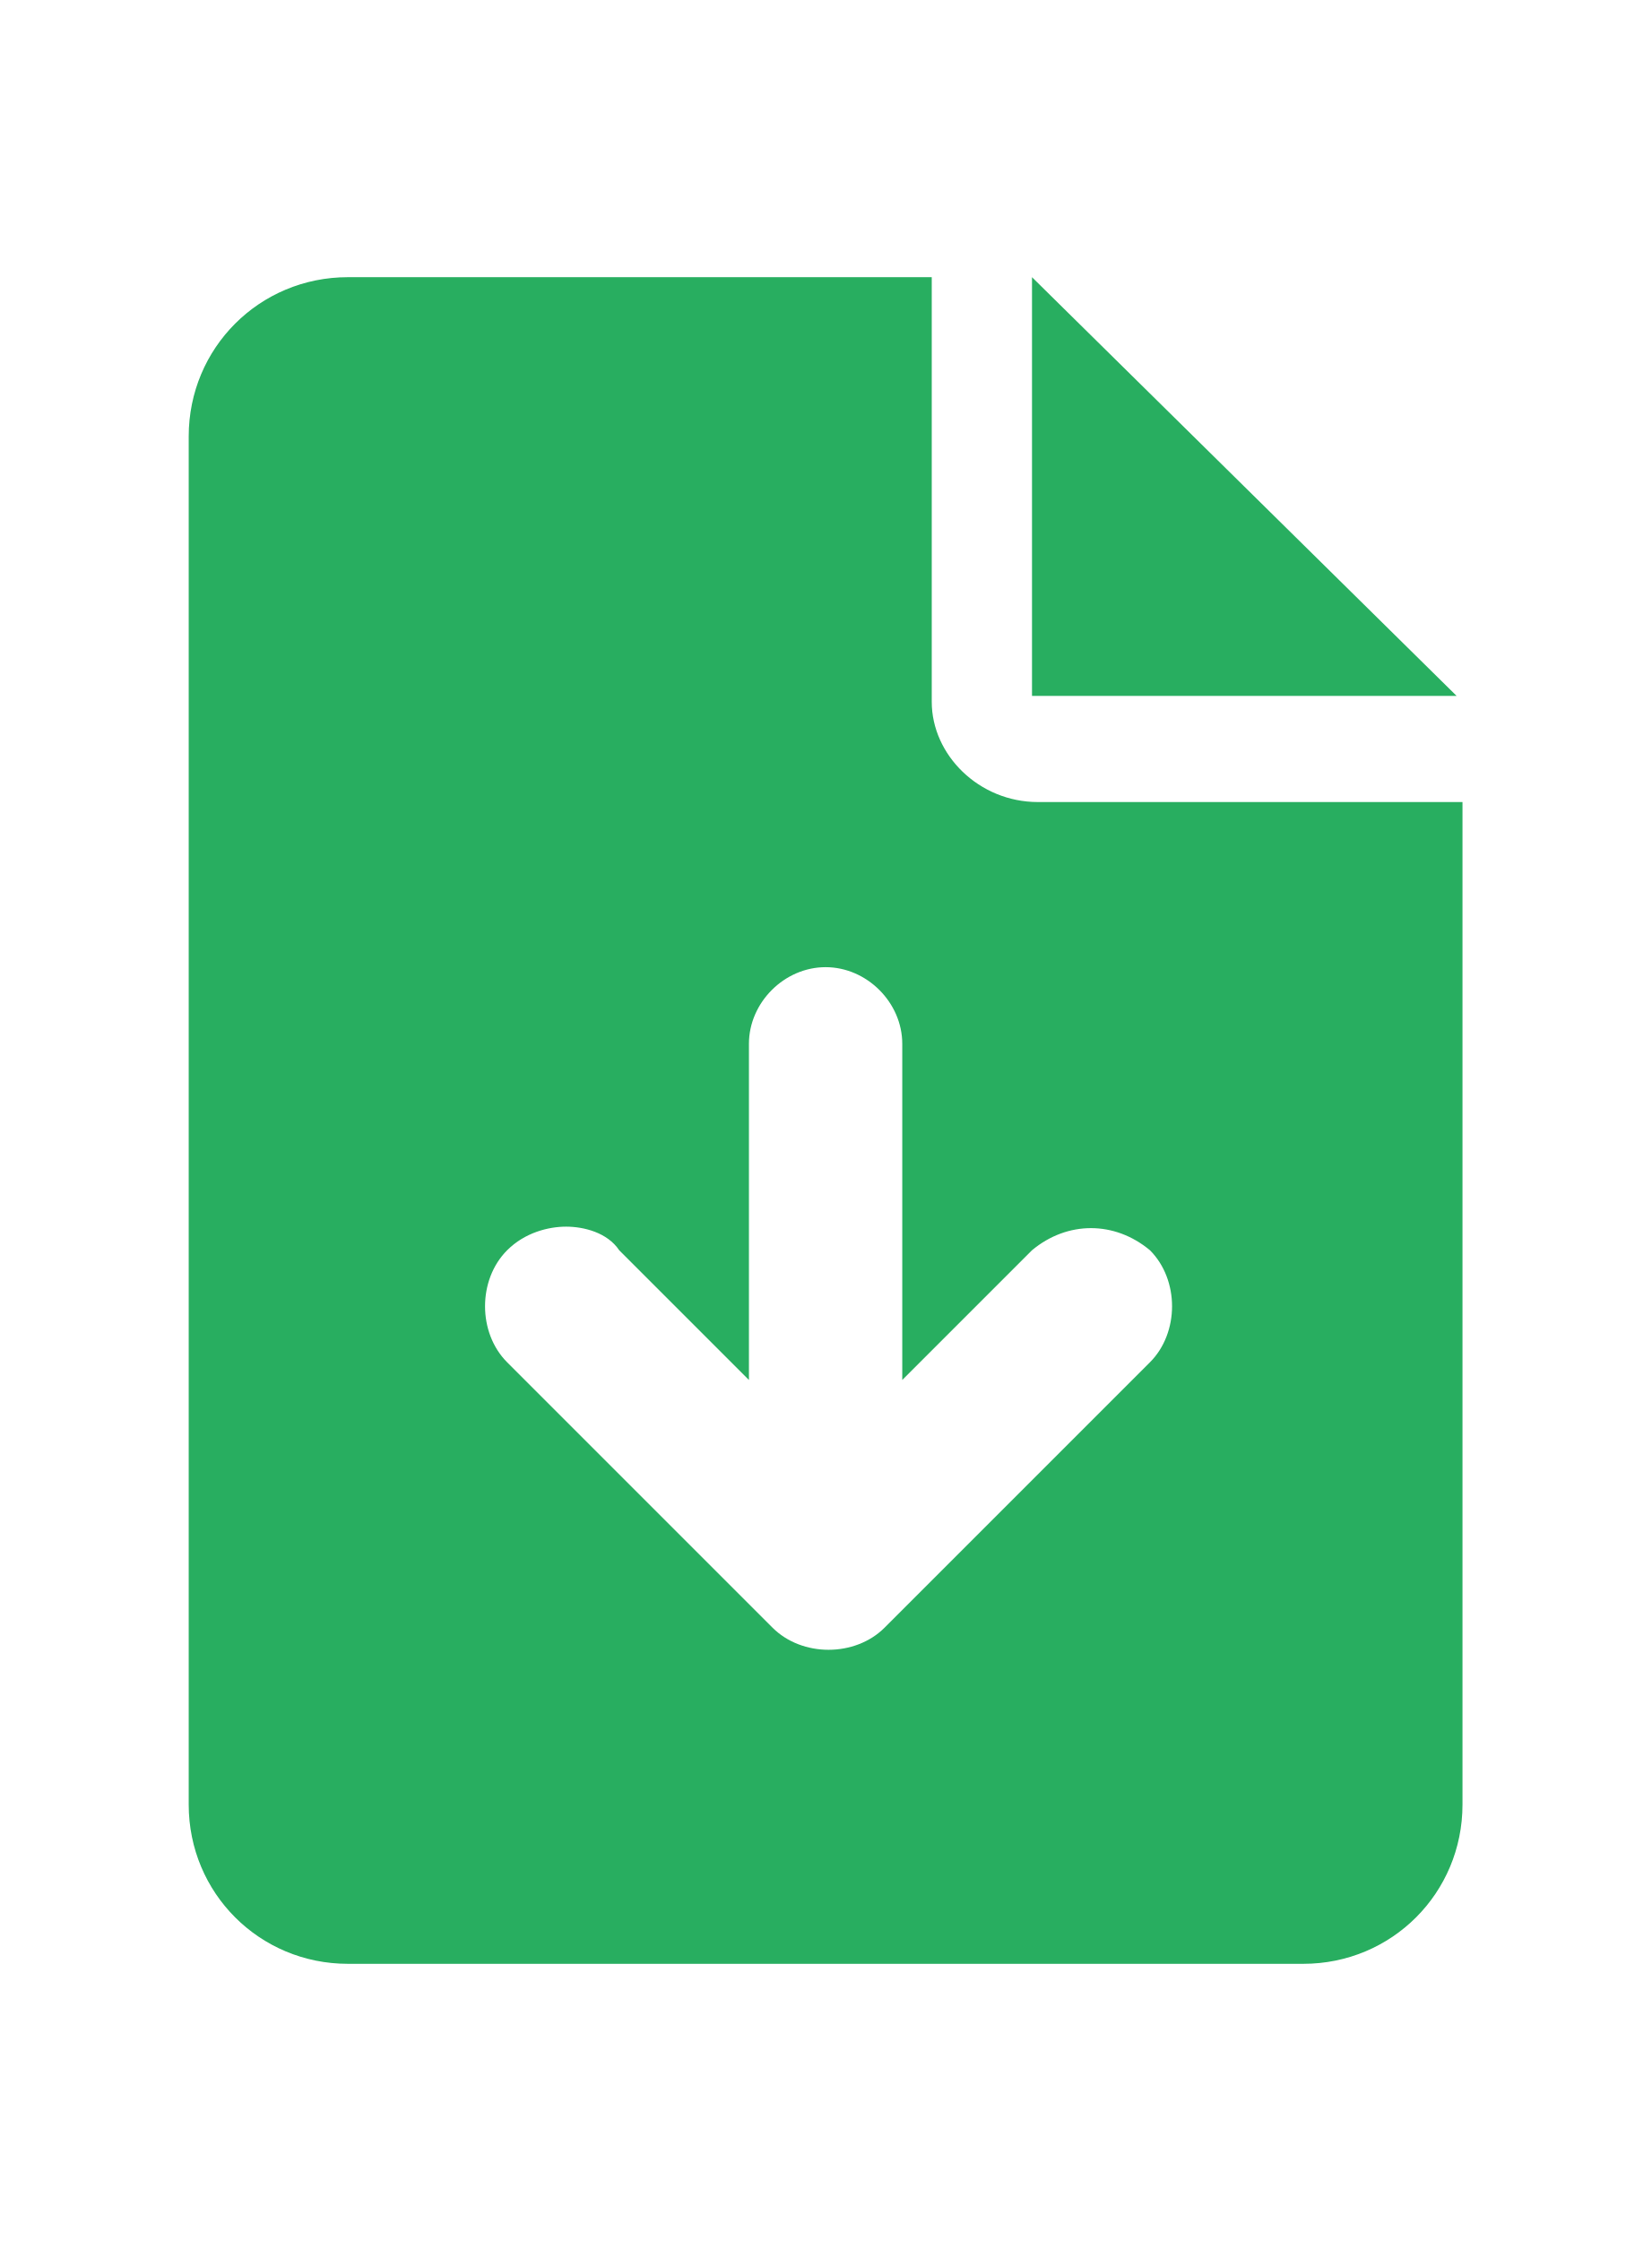
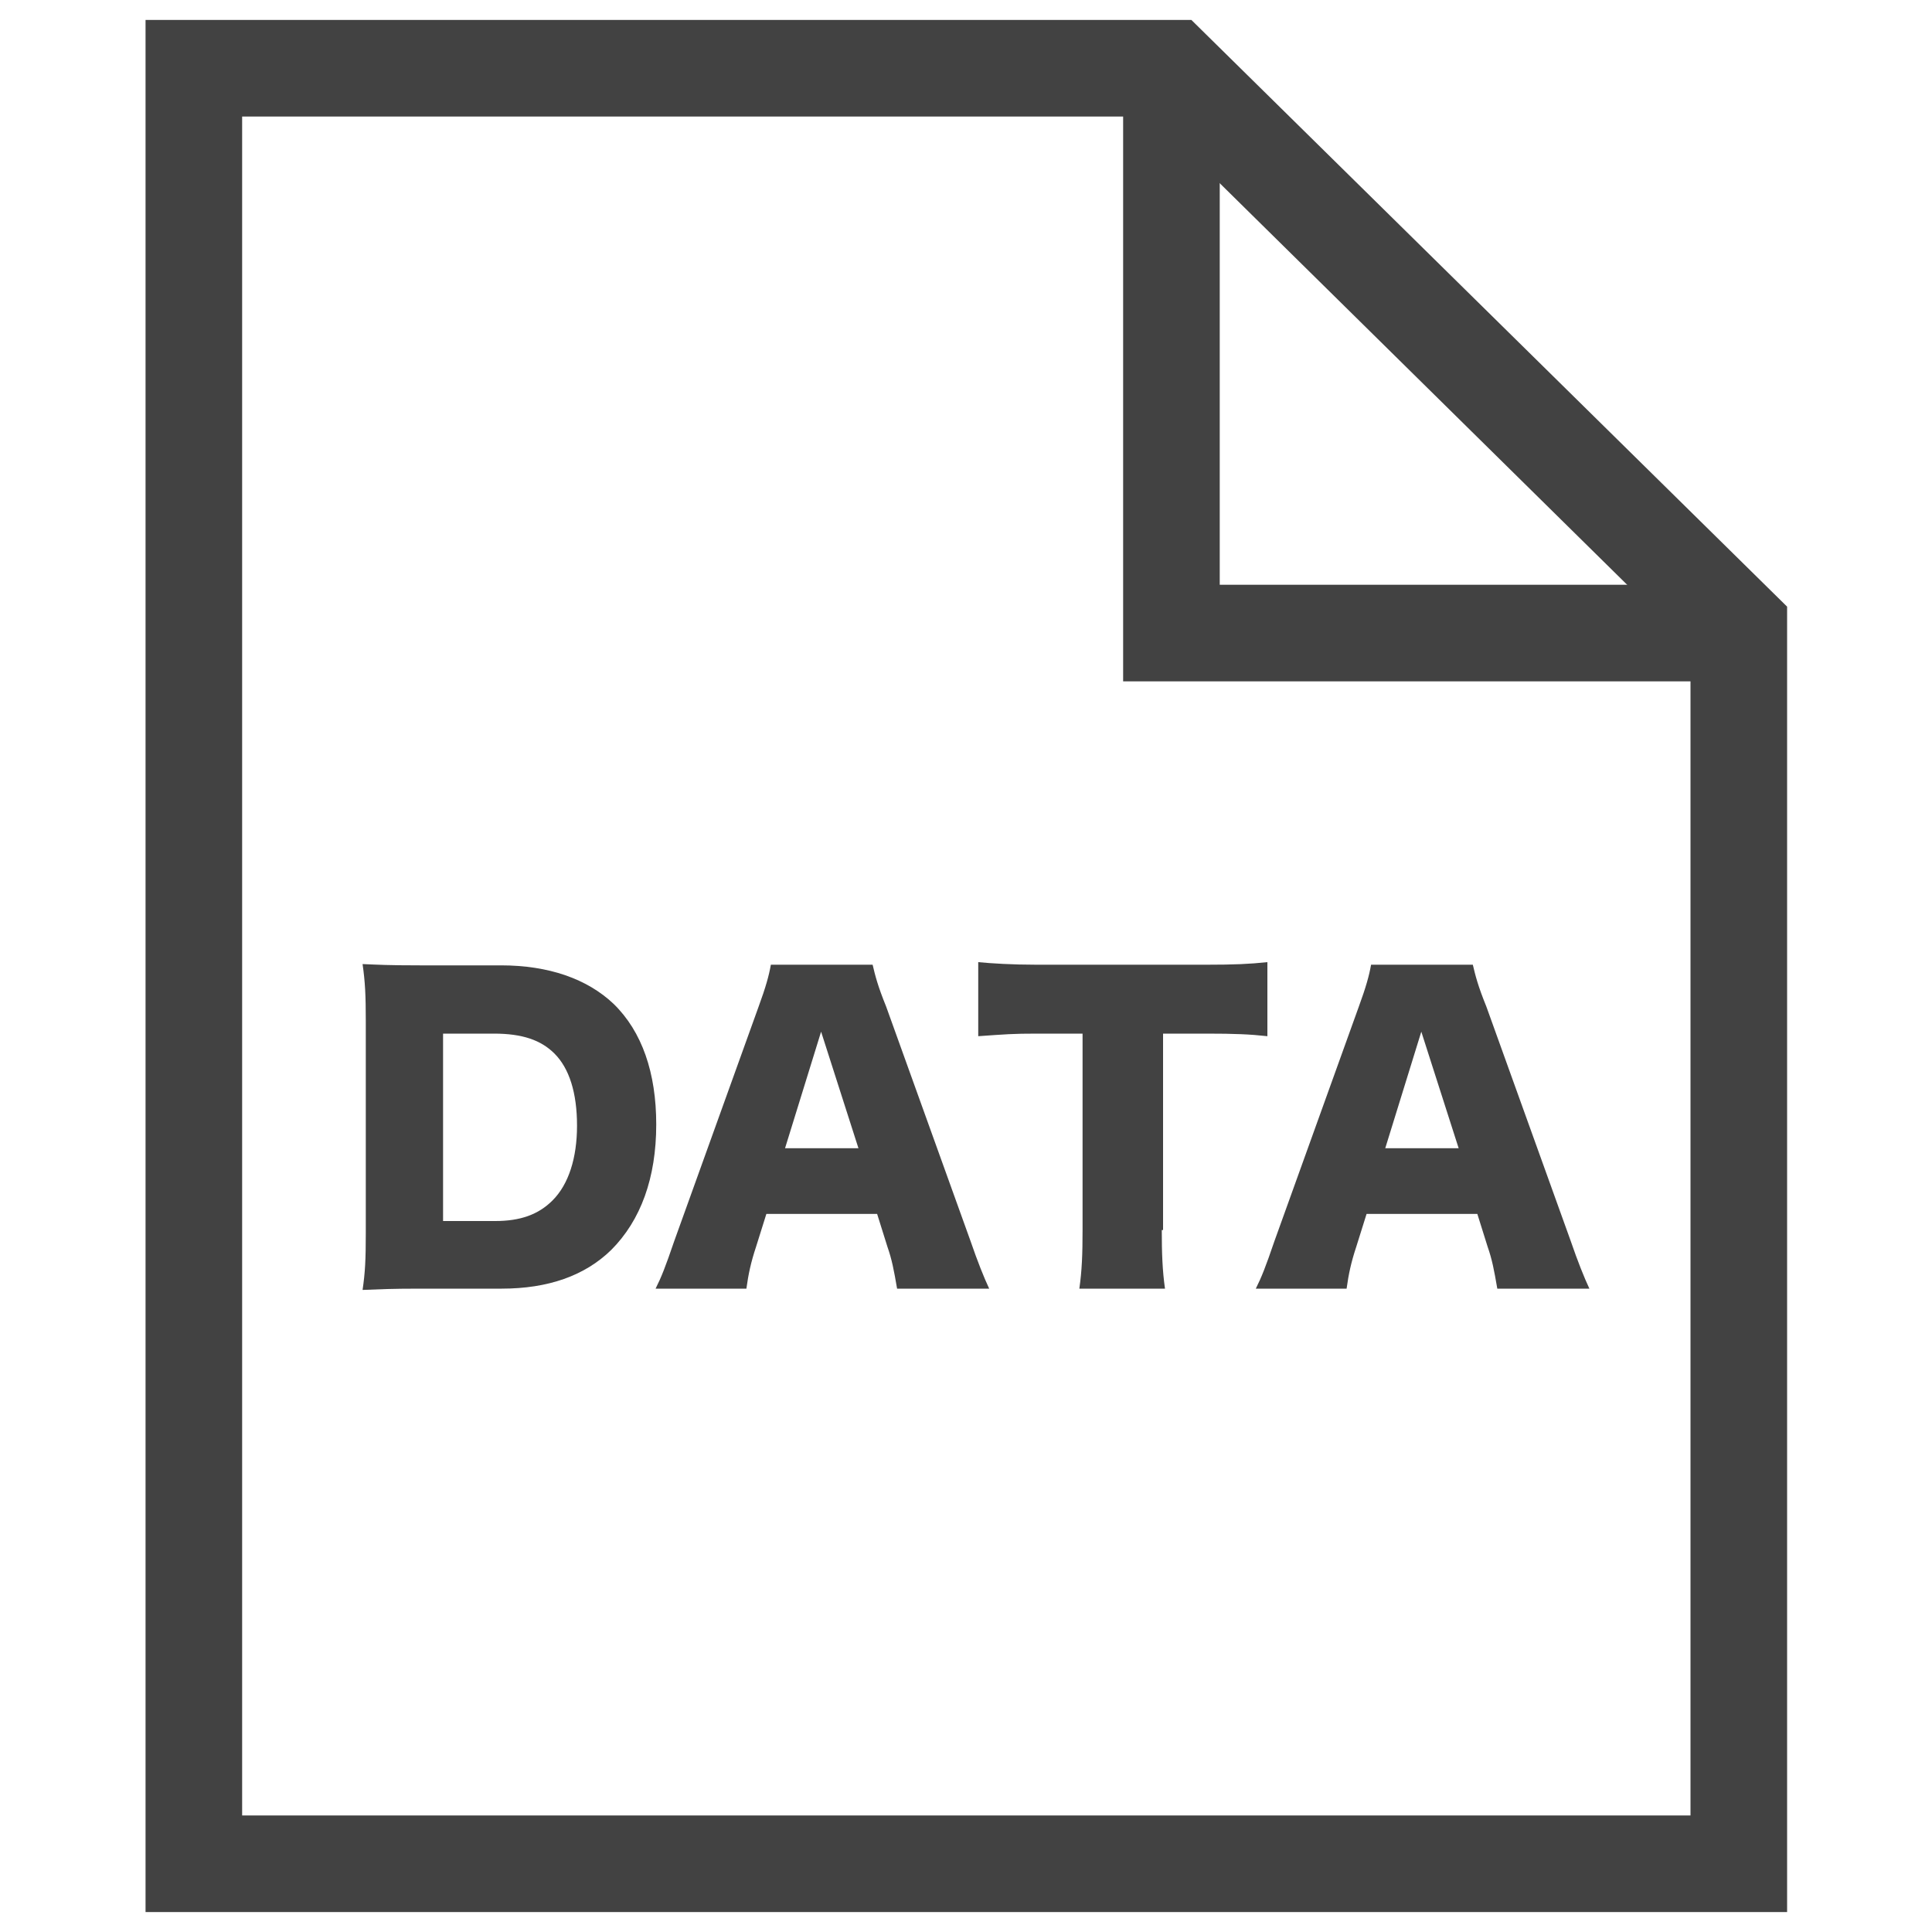
- <svg xmlns="http://www.w3.org/2000/svg" version="1.1" id="レイヤー_1" x="0px" y="0px" viewBox="0 0 28 38" style="enable-background:new 0 0 28 38;" xml:space="preserve">
+ <svg xmlns="http://www.w3.org/2000/svg" version="1.1" id="レイヤー_1" x="0px" y="0px" viewBox="0 0 30 30" style="enable-background:new 0 0 30 30;" xml:space="preserve">
  <style type="text/css">
- 	.st0{fill:#28AE60;}
+ 	.st0{fill:#424242;}
</style>
-   <path class="st0" d="M24.7,11.8h-7.2V4.7L24.7,11.8z M17.6,13.6h7.2v17c0,1.5-1.2,2.7-2.7,2.7H5.9c-1.5,0-2.7-1.2-2.7-2.7V7.4  c0-1.5,1.2-2.7,2.7-2.7h9.9v7.2C15.8,12.8,16.6,13.6,17.6,13.6z M17.5,21.2l-2.2,2.2v-5.7c0-0.7-0.6-1.3-1.3-1.3s-1.3,0.6-1.3,1.3  v5.7l-2.2-2.2c-0.2-0.3-0.6-0.4-0.9-0.4s-0.7,0.1-1,0.4c-0.5,0.5-0.5,1.4,0,1.9l4.5,4.5c0.5,0.5,1.4,0.5,1.9,0l4.5-4.5  c0.5-0.5,0.5-1.4,0-1.9C18.9,20.7,18.1,20.7,17.5,21.2z" />
+   <g>
+     <g>
+       <path class="st0" d="M27.74,29.69H2.26V0.31H18.5l9.25,9.11V29.69z M3.76,28.19h22.49V10.05l-8.36-8.24H3.76V28.19z" />
+       <polygon class="st0" points="26.99,10.58 17.44,10.58 17.44,1.06 18.94,1.06 18.94,9.08 26.99,9.08   " />
+     </g>
+     <g>
+       <path class="st0" d="M5.68,15.86c0-0.41-0.01-0.61-0.05-0.89c0.24,0.01,0.39,0.02,0.89,0.02h1.26c0.74,0,1.34,0.21,1.75,0.6    c0.44,0.43,0.66,1.07,0.66,1.87c0,0.83-0.24,1.49-0.7,1.95c-0.41,0.4-0.98,0.6-1.7,0.6H6.52c-0.46,0-0.63,0.01-0.89,0.02    c0.04-0.27,0.05-0.47,0.05-0.88V15.86z M7.69,18.96c0.39,0,0.67-0.1,0.89-0.32c0.25-0.25,0.38-0.66,0.38-1.16    c0-0.51-0.12-0.89-0.35-1.12c-0.21-0.21-0.5-0.31-0.94-0.31H6.88v2.91H7.69z" />
+       <path class="st0" d="M13.93,20.01c-0.05-0.29-0.08-0.45-0.15-0.65l-0.16-0.51H11.9l-0.16,0.51c-0.08,0.24-0.12,0.43-0.15,0.65    h-1.41c0.09-0.18,0.15-0.33,0.29-0.74l1.31-3.64c0.11-0.3,0.16-0.48,0.19-0.65h1.58c0.04,0.17,0.08,0.33,0.21,0.65l1.31,3.64    c0.11,0.32,0.21,0.57,0.29,0.74H13.93z M12.75,16.02l-0.56,1.81h1.14L12.75,16.02z" />
+       <path class="st0" d="M18.04,19.1c0,0.36,0.01,0.63,0.05,0.91h-1.33c0.04-0.28,0.05-0.53,0.05-0.91v-3.05h-0.71    c-0.38,0-0.48,0.01-0.91,0.04v-1.15c0.2,0.02,0.53,0.04,0.9,0.04h2.65c0.42,0,0.66-0.01,0.94-0.04v1.15    c-0.27-0.03-0.51-0.04-0.94-0.04h-0.68V19.1z" />
+       <path class="st0" d="M23.25,20.01c-0.05-0.29-0.08-0.45-0.15-0.65l-0.16-0.51h-1.72l-0.16,0.51c-0.08,0.24-0.12,0.43-0.15,0.65    h-1.41c0.09-0.18,0.15-0.33,0.29-0.74l1.31-3.64c0.11-0.3,0.16-0.48,0.19-0.65h1.58c0.04,0.17,0.08,0.33,0.21,0.65l1.31,3.64    c0.11,0.32,0.21,0.57,0.29,0.74H23.25z M22.07,16.02l-0.56,1.81h1.14L22.07,16.02z" />
+     </g>
+   </g>
</svg>
